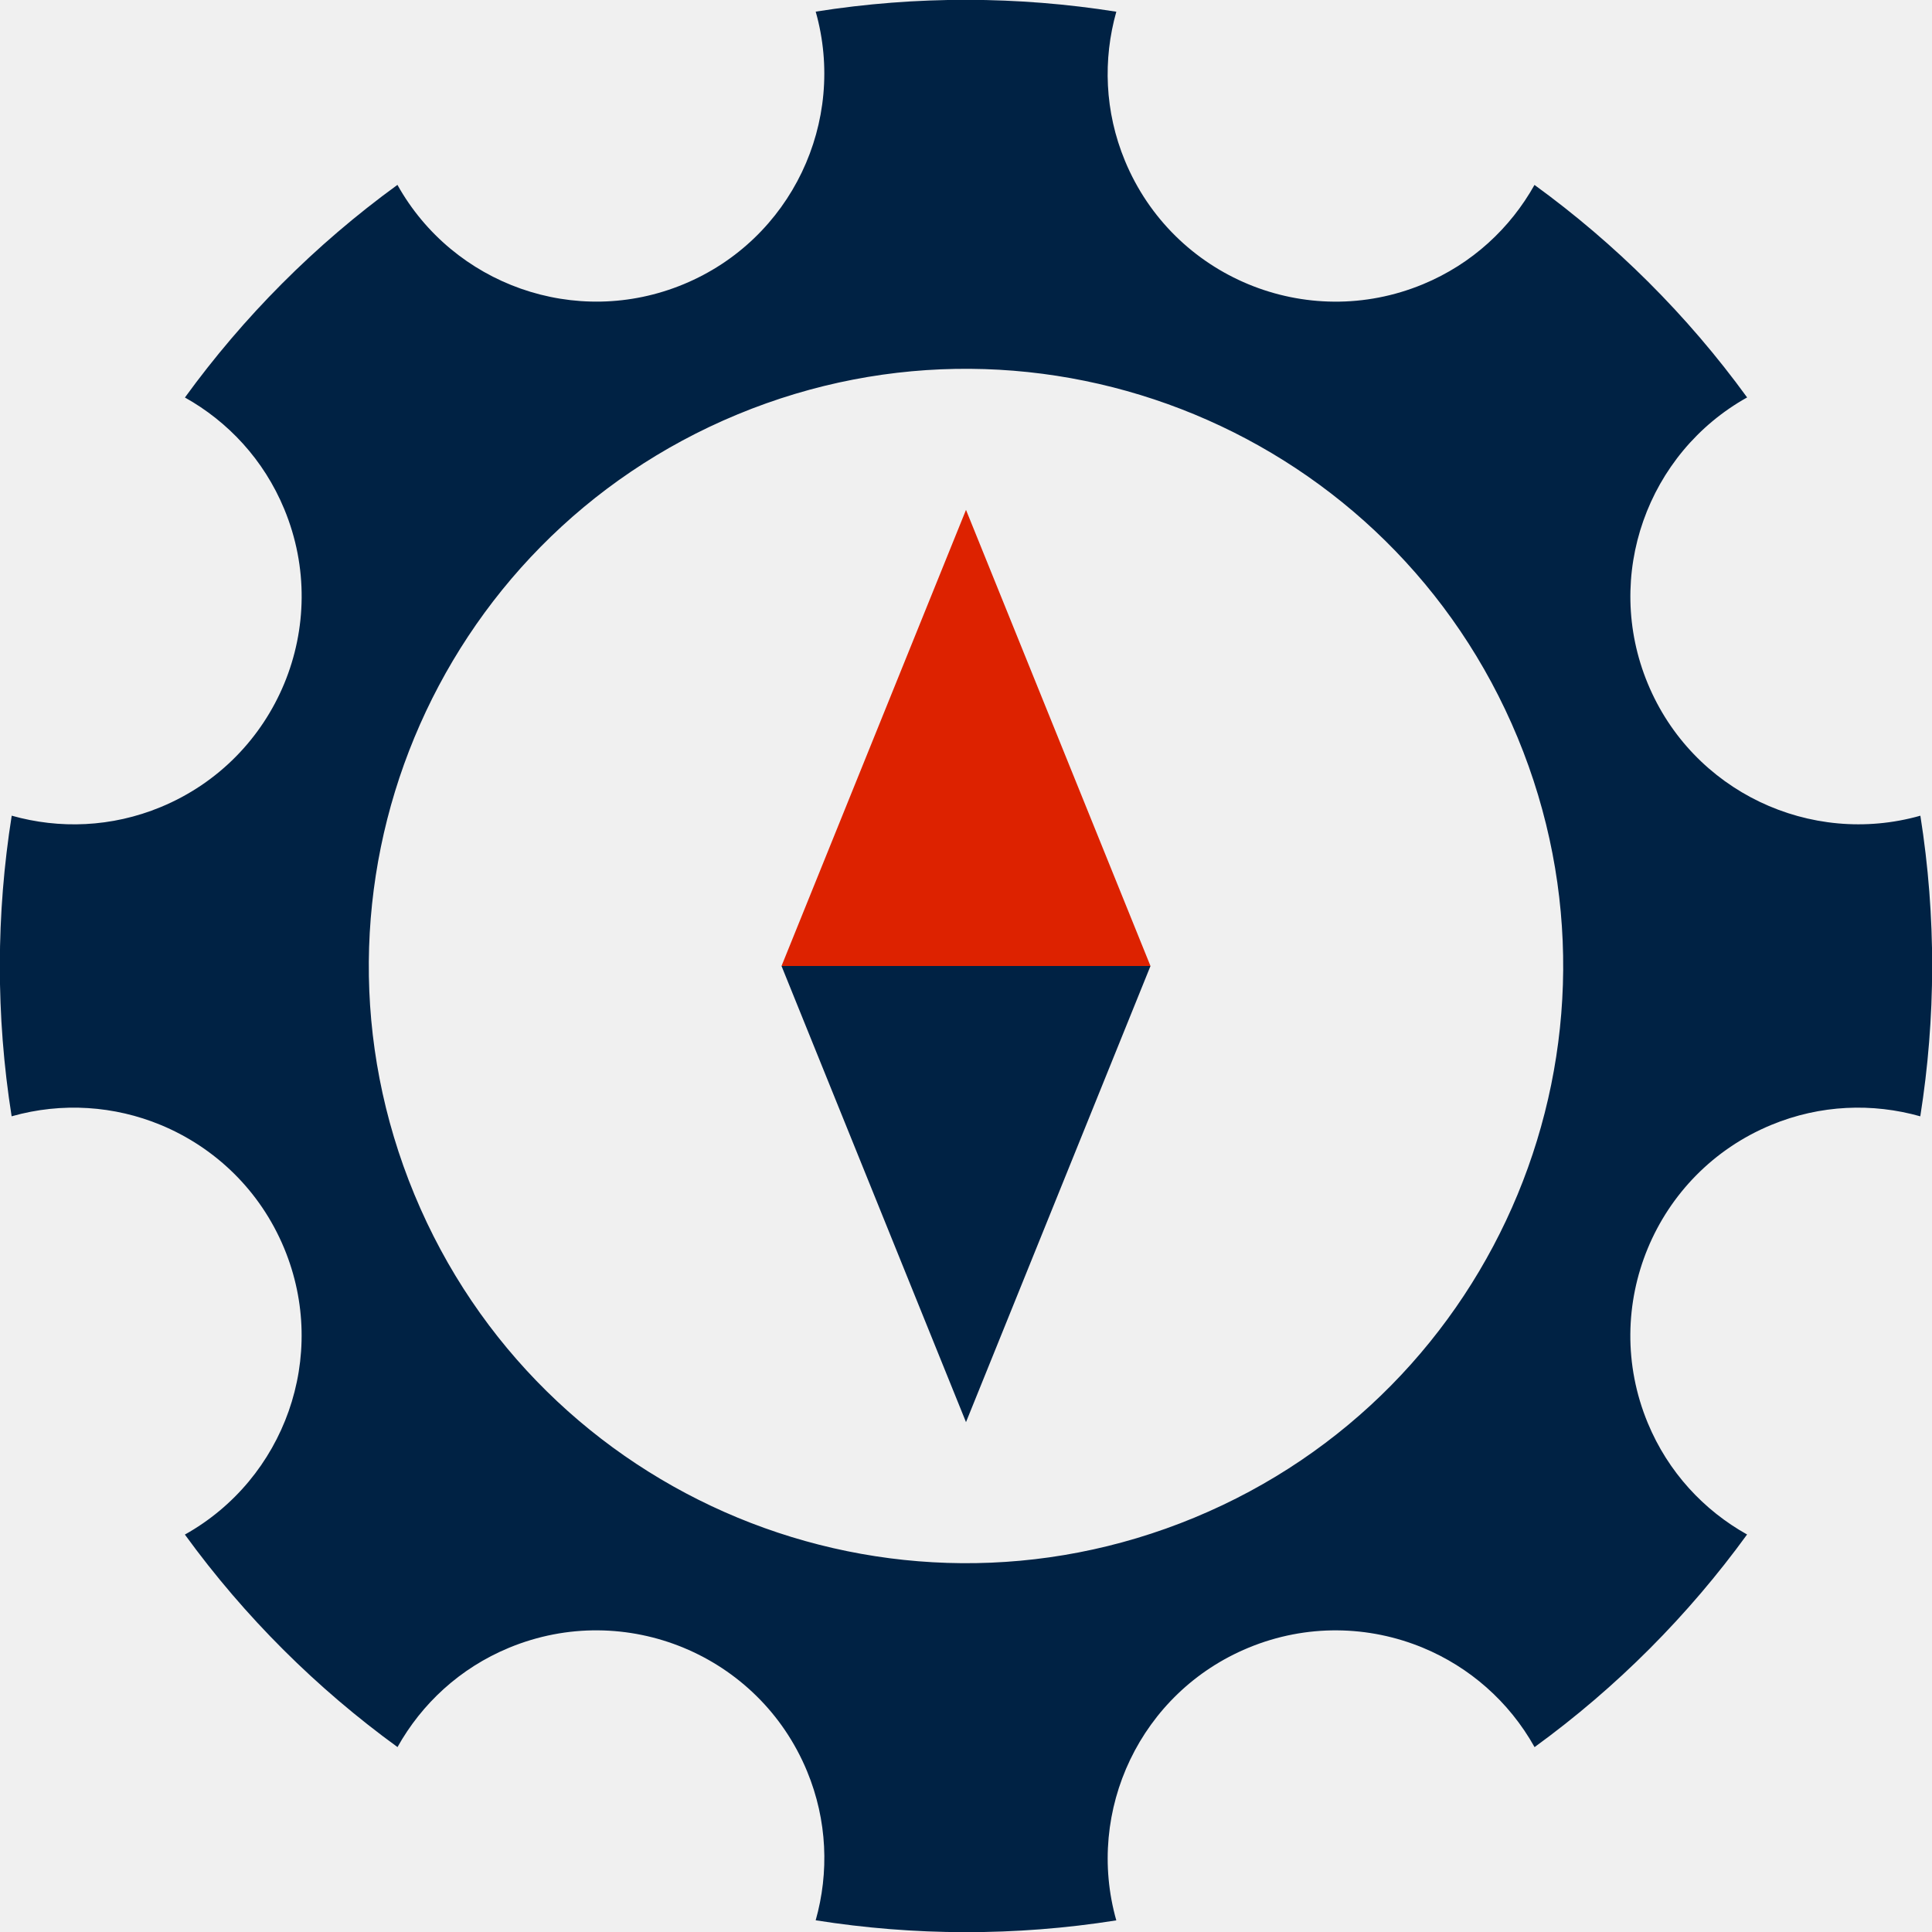
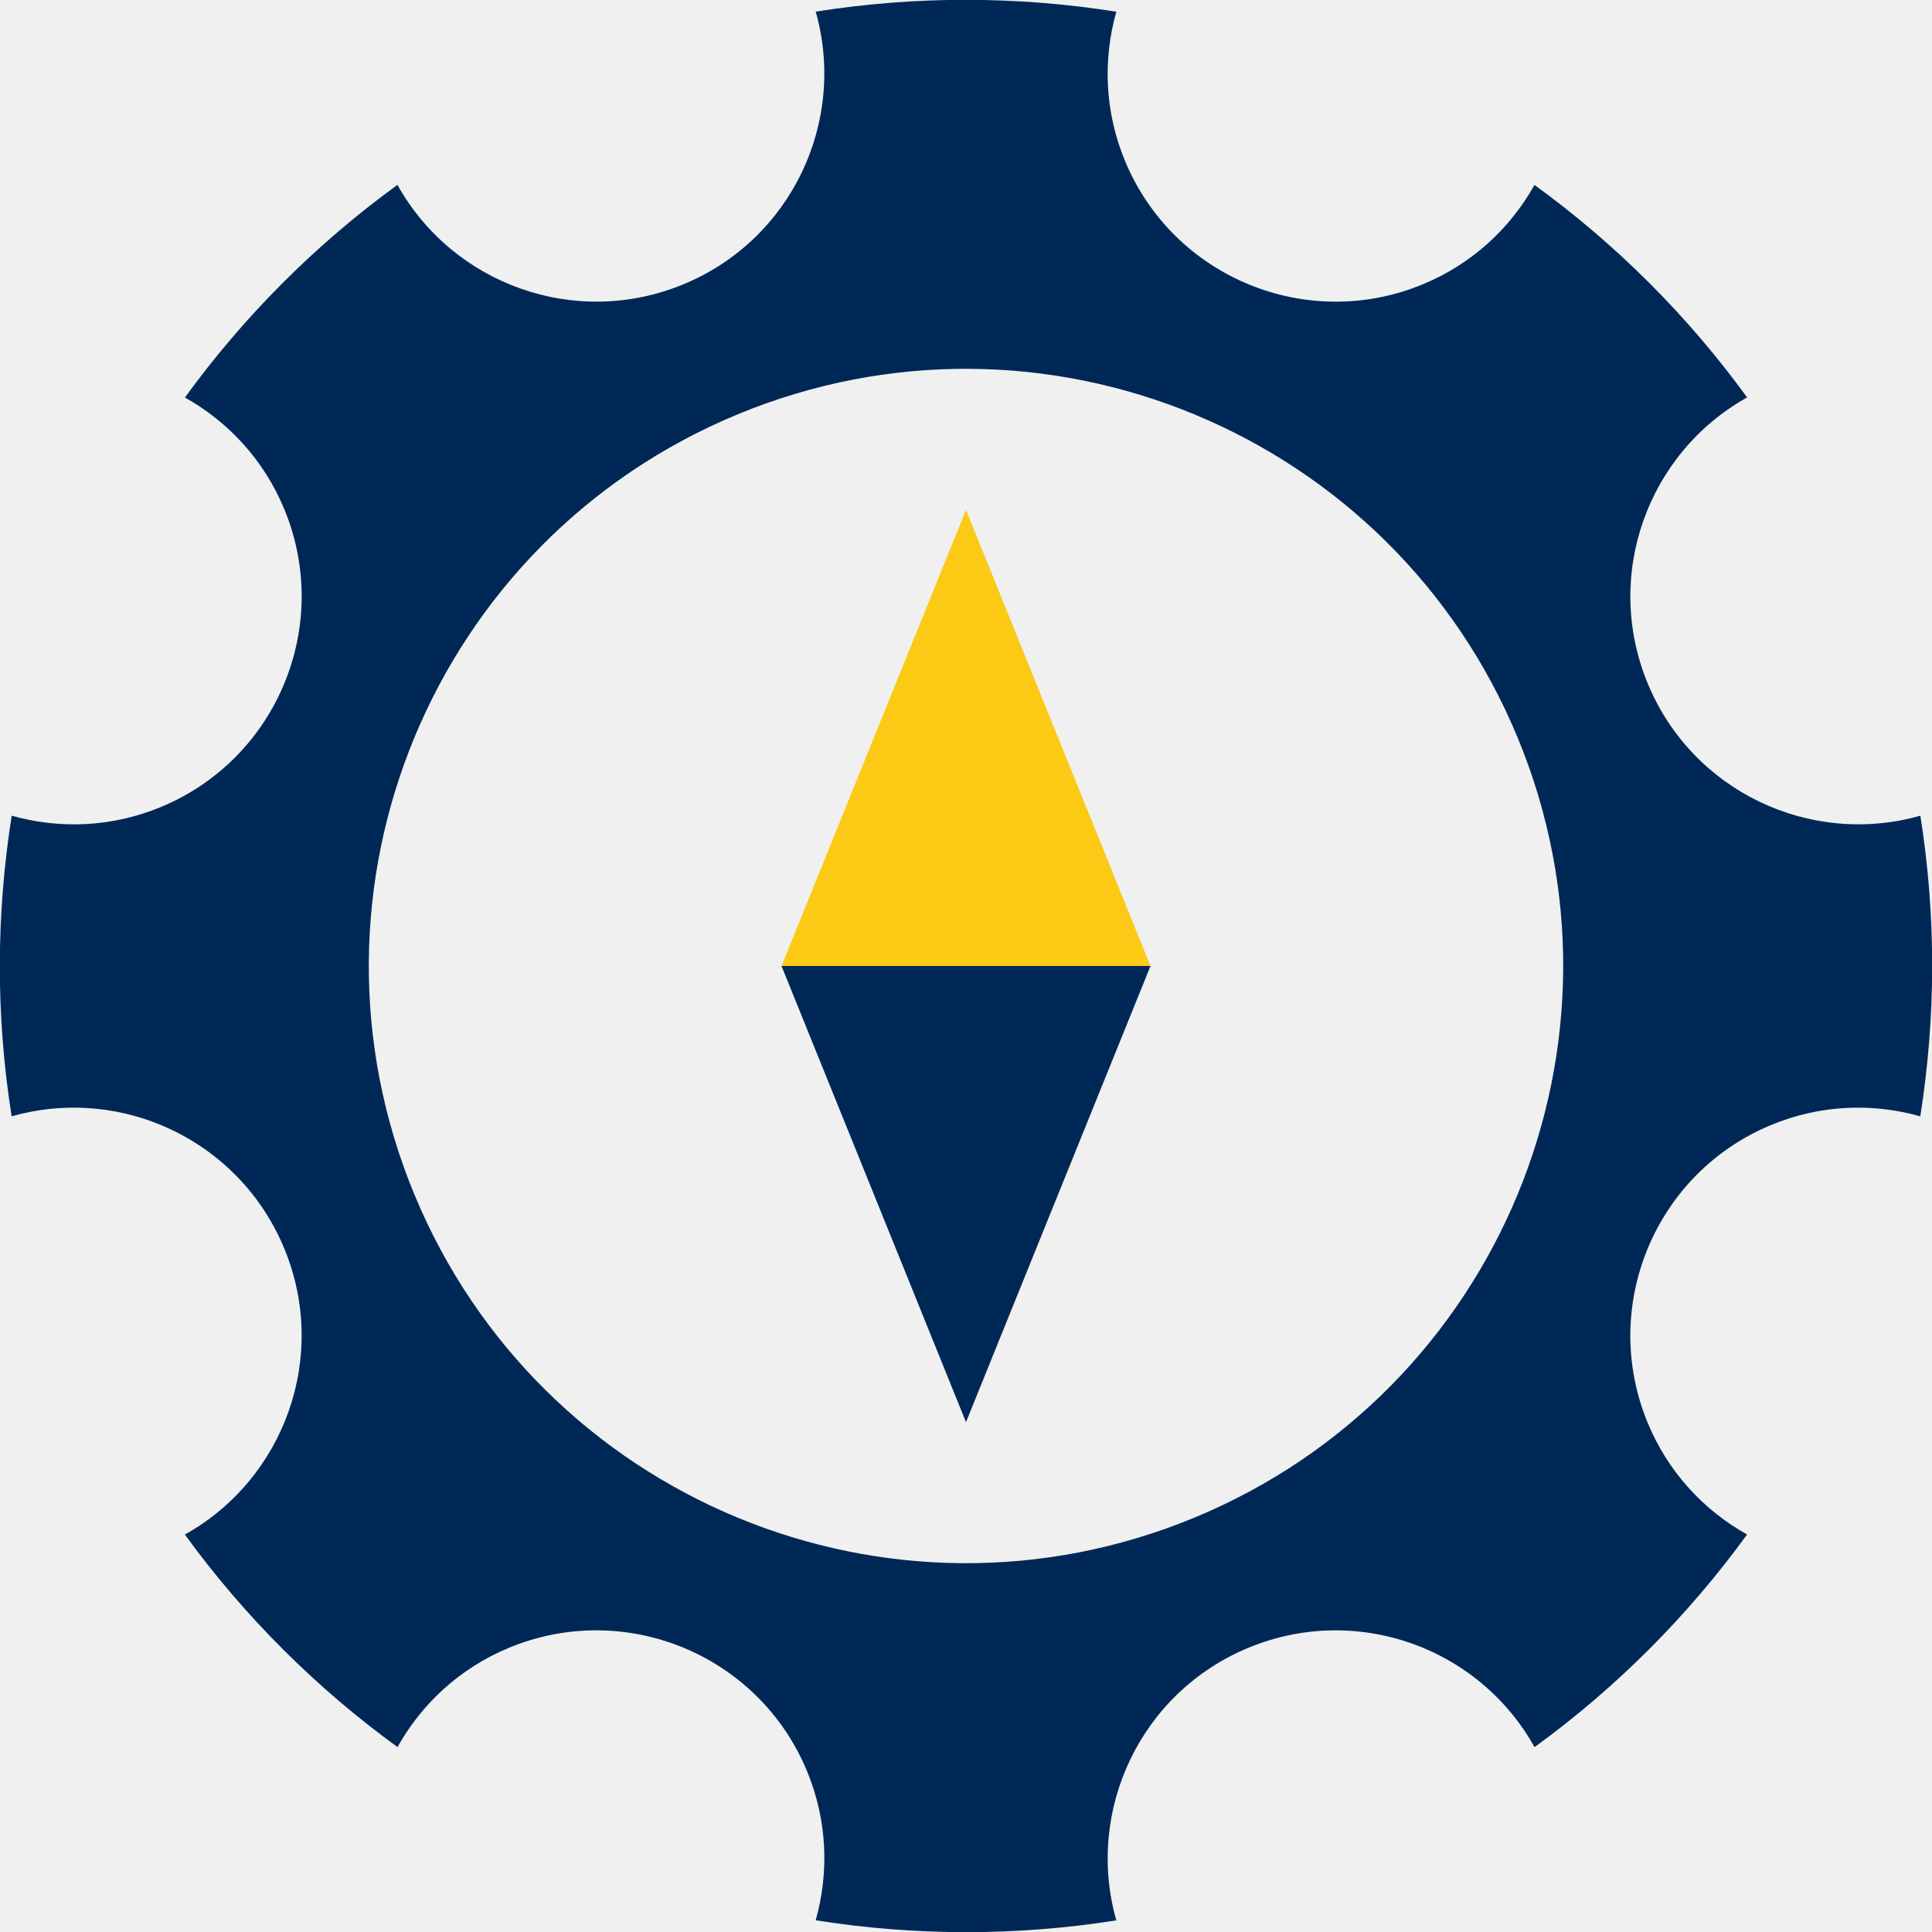
<svg xmlns="http://www.w3.org/2000/svg" viewBox="0 0 1618 1618" role="img" aria-labelledby="logo-title" preserveAspectRatio="xMidYMid meet" shape-rendering="geometricPrecision">
  <style>
        :root {
            color-scheme: light dark;
        }

				svg {
						width: 200px;
						height: auto;
						margin: 100px;
				}

        path {
-             fill: #002244;
+             fill: #002856;
        }

        #needle path:first-child {
-             fill: #dd2200;
+             fill: #FCCA15;
        }

        #needle {
            transform-box: view-box;
            transform-origin: 50% 50%;
            animation: spinSettle 1.5s ease-in-out forwards;
        }

        @keyframes spinSettle {
            0% {
                transform: rotate(0deg);
            }

            5% {
                transform: rotate(450deg);
            }

            25% {
                transform: rotate(-120deg);
            }

            40% {
                transform: rotate(45deg);
            }

            55% {
                transform: rotate(-20deg);
            }

            70% {
                transform: rotate(8deg);
            }

            85% {
                transform: rotate(-4deg);
            }

            95% {
                transform: rotate(1deg);
            }

            100% {
                transform: rotate(0deg);
            }
        }

        @media (prefers-reduced-motion: reduce) {
            #needle {
                animation: none;
            }
        }

        @media (prefers-color-scheme: dark) {
            path {
                fill: #ffffff;
            }
- 
+ /*
            #needle path:first-child {
-                 fill: #dd2200;
+                 fill: #FCCA15;
            }
- 
+ */
        }
    </style>
  <path d="M934.888,9.809C852.605,-3.231 767.719,-3.653 683.126,9.74C709.185,101.675 662.94,200.569 572.497,238.032C482.055,275.495 379.425,238.266 332.844,154.831C263.557,205.178 203.832,265.499 154.87,332.903C191.026,353.127 220.966,385.07 238.049,426.314C278.417,523.77 232.134,635.509 134.677,675.877C93.433,692.96 49.676,694.377 9.809,683.112C-3.231,765.395 -3.653,850.281 9.74,934.874C52.138,922.854 95.997,926.124 134.657,942.137C179.817,960.843 217.848,996.774 238.032,1045.5C275.495,1135.95 238.266,1238.57 154.831,1285.16C205.178,1354.44 265.499,1414.17 332.903,1463.13C353.128,1426.97 385.07,1397.03 426.314,1379.95C475.042,1359.77 527.341,1361.25 572.502,1379.96C617.662,1398.66 655.693,1434.59 675.877,1483.32C692.96,1524.57 694.377,1568.32 683.112,1608.19C765.395,1621.23 850.281,1621.65 934.874,1608.26C908.815,1516.32 955.06,1417.43 1045.5,1379.97C1094.23,1359.78 1146.53,1361.27 1191.69,1379.97C1230.35,1395.99 1263.67,1424.69 1285.16,1463.17C1354.44,1412.82 1414.17,1352.5 1463.13,1285.1C1426.97,1264.87 1397.03,1232.93 1379.95,1191.69C1339.58,1094.23 1385.87,982.491 1483.32,942.123C1524.57,925.04 1568.32,923.623 1608.19,934.888C1621.23,852.605 1621.65,767.719 1608.26,683.126C1516.32,709.185 1417.43,662.94 1379.97,572.497C1342.51,482.055 1379.73,379.425 1463.17,332.844C1412.82,263.557 1352.5,203.832 1285.1,154.87C1264.87,191.026 1232.93,220.966 1191.69,238.049C1094.23,278.417 982.491,232.133 942.123,134.677C925.04,93.433 923.623,49.676 934.888,9.809ZM1000.34,347.06C1118.56,396.029 1218.11,490.092 1270.95,617.653C1376.63,872.776 1255.47,1165.28 1000.35,1270.95C745.224,1376.63 452.723,1255.47 347.048,1000.35C241.373,745.224 362.531,452.724 617.653,347.048C745.215,294.211 882.121,298.092 1000.34,347.06Z" />
  <g id="needle">
    <path d="M809,427L963.5,809L809,809L654.5,809L809,427Z" />
    <path d="M809,1191L654.5,809L809,809L963.5,809L809,1191Z" />
  </g>
</svg>
